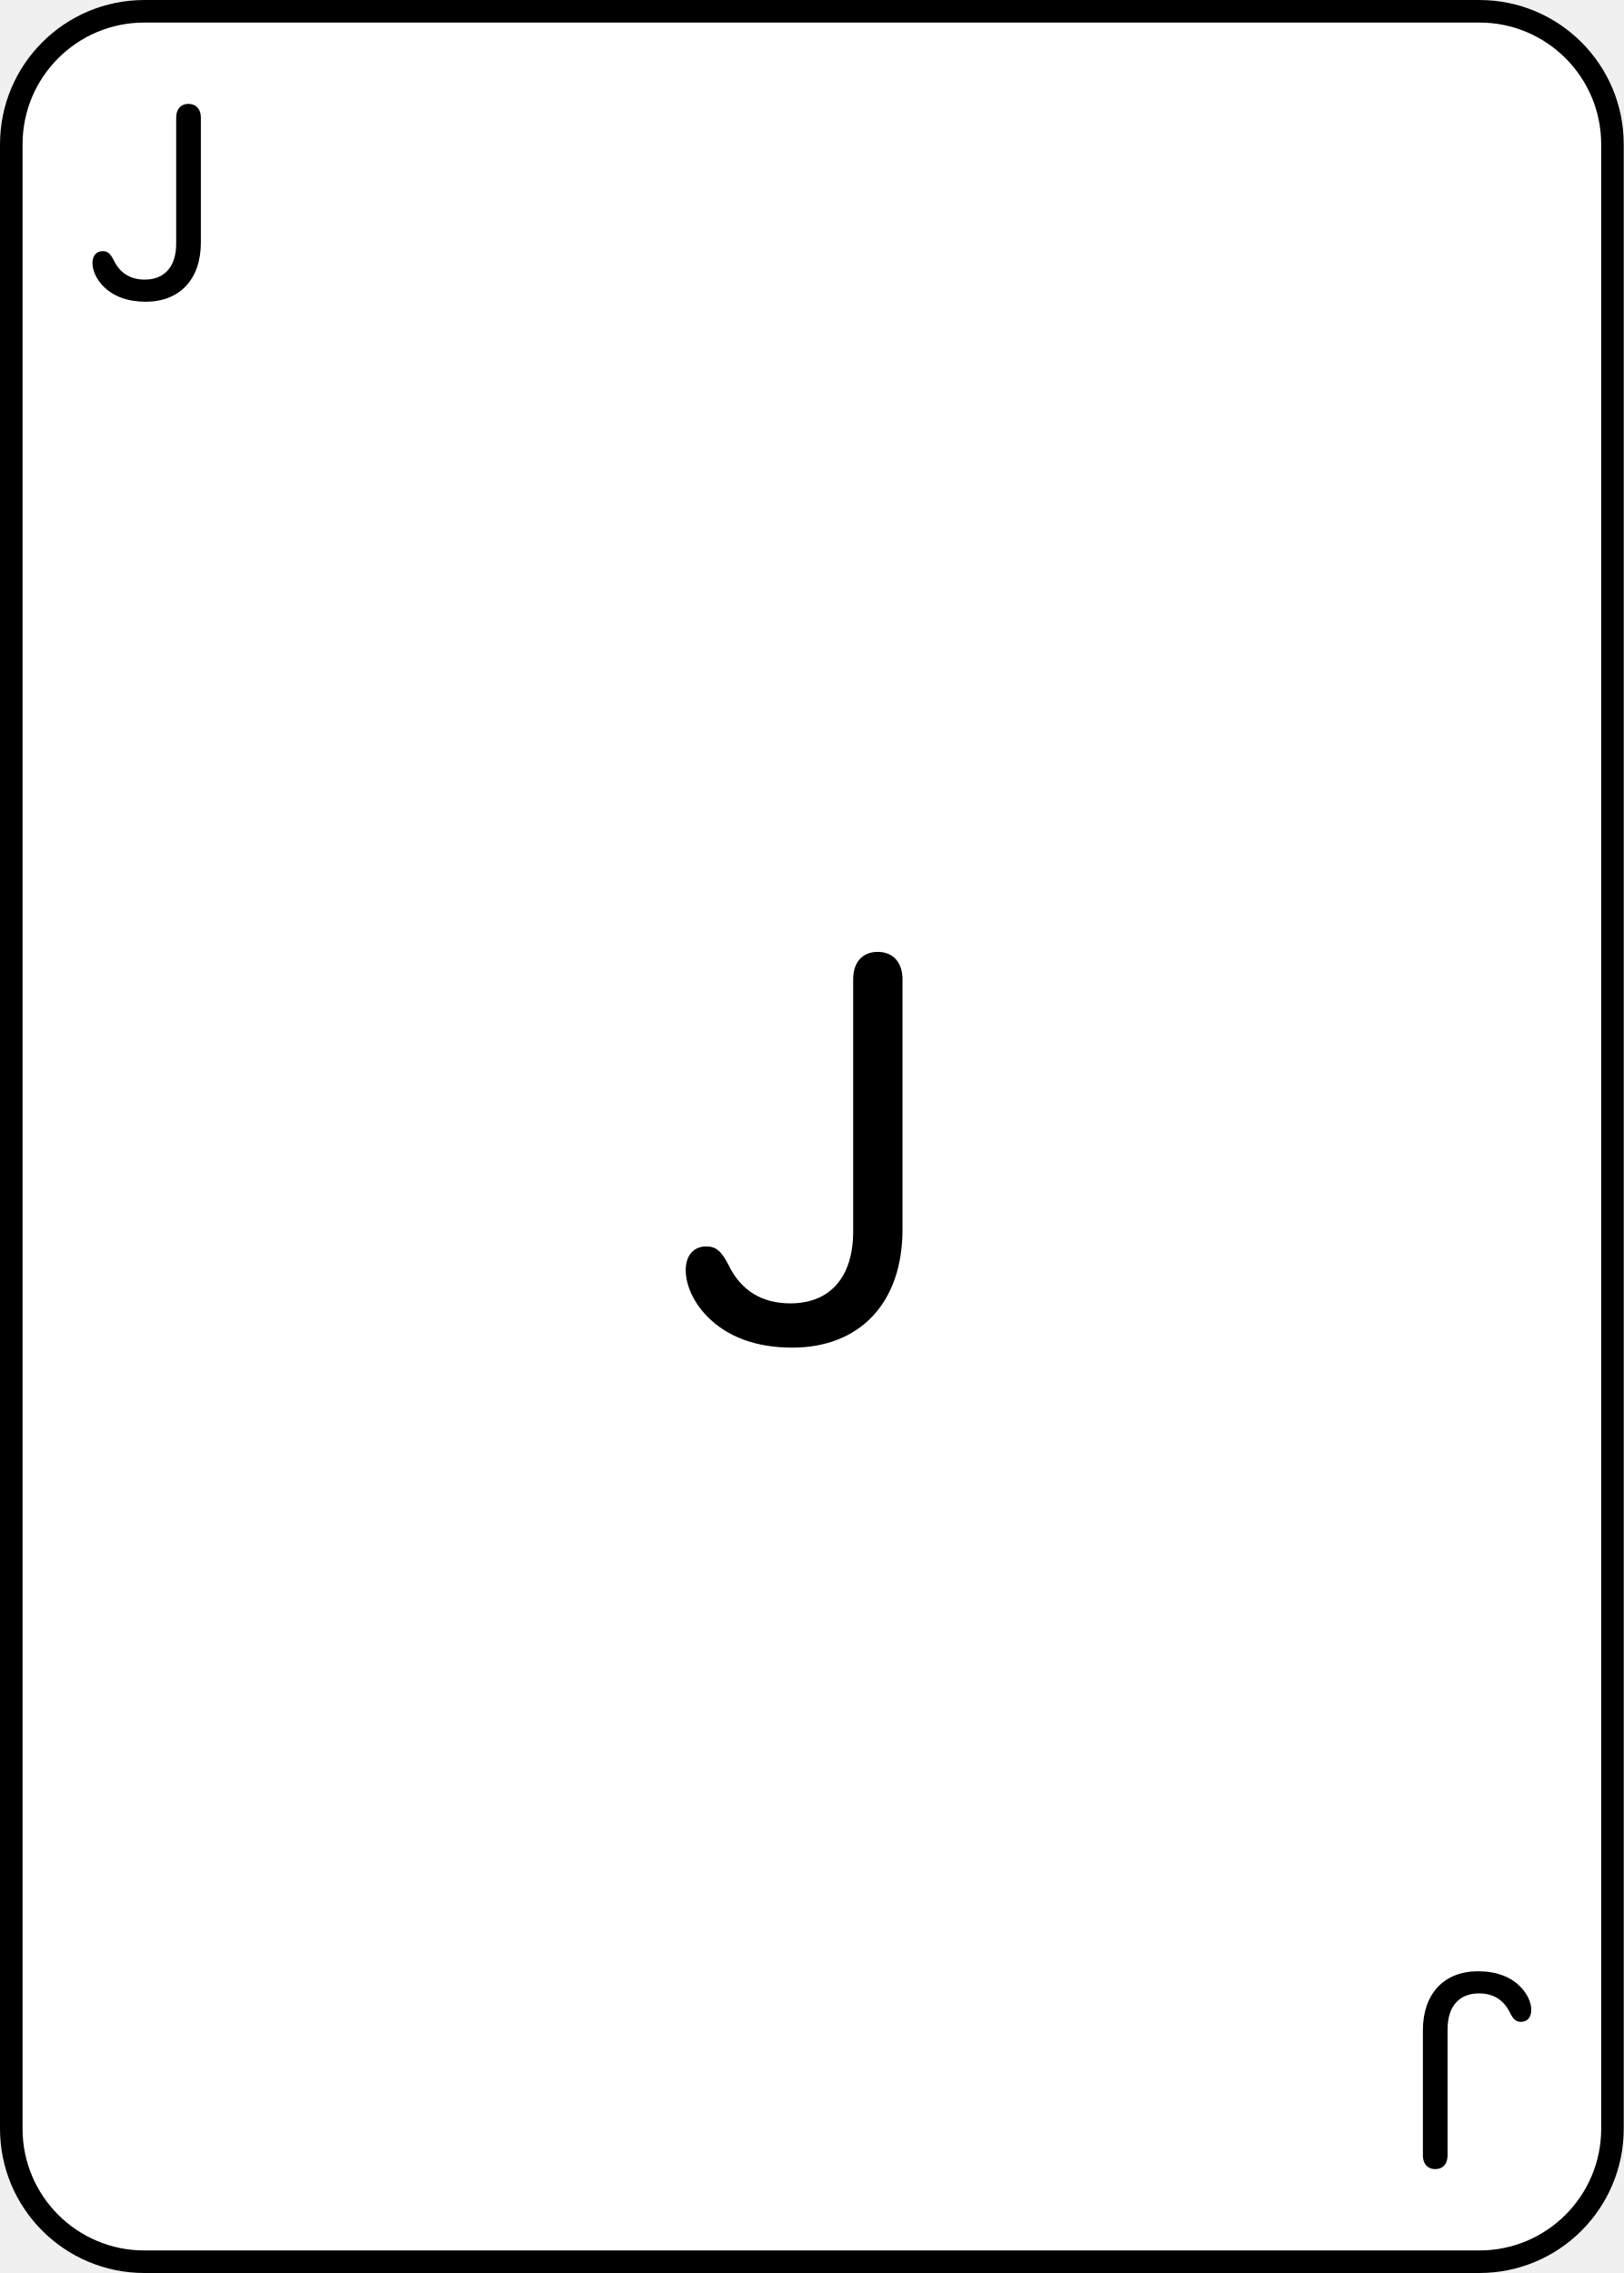
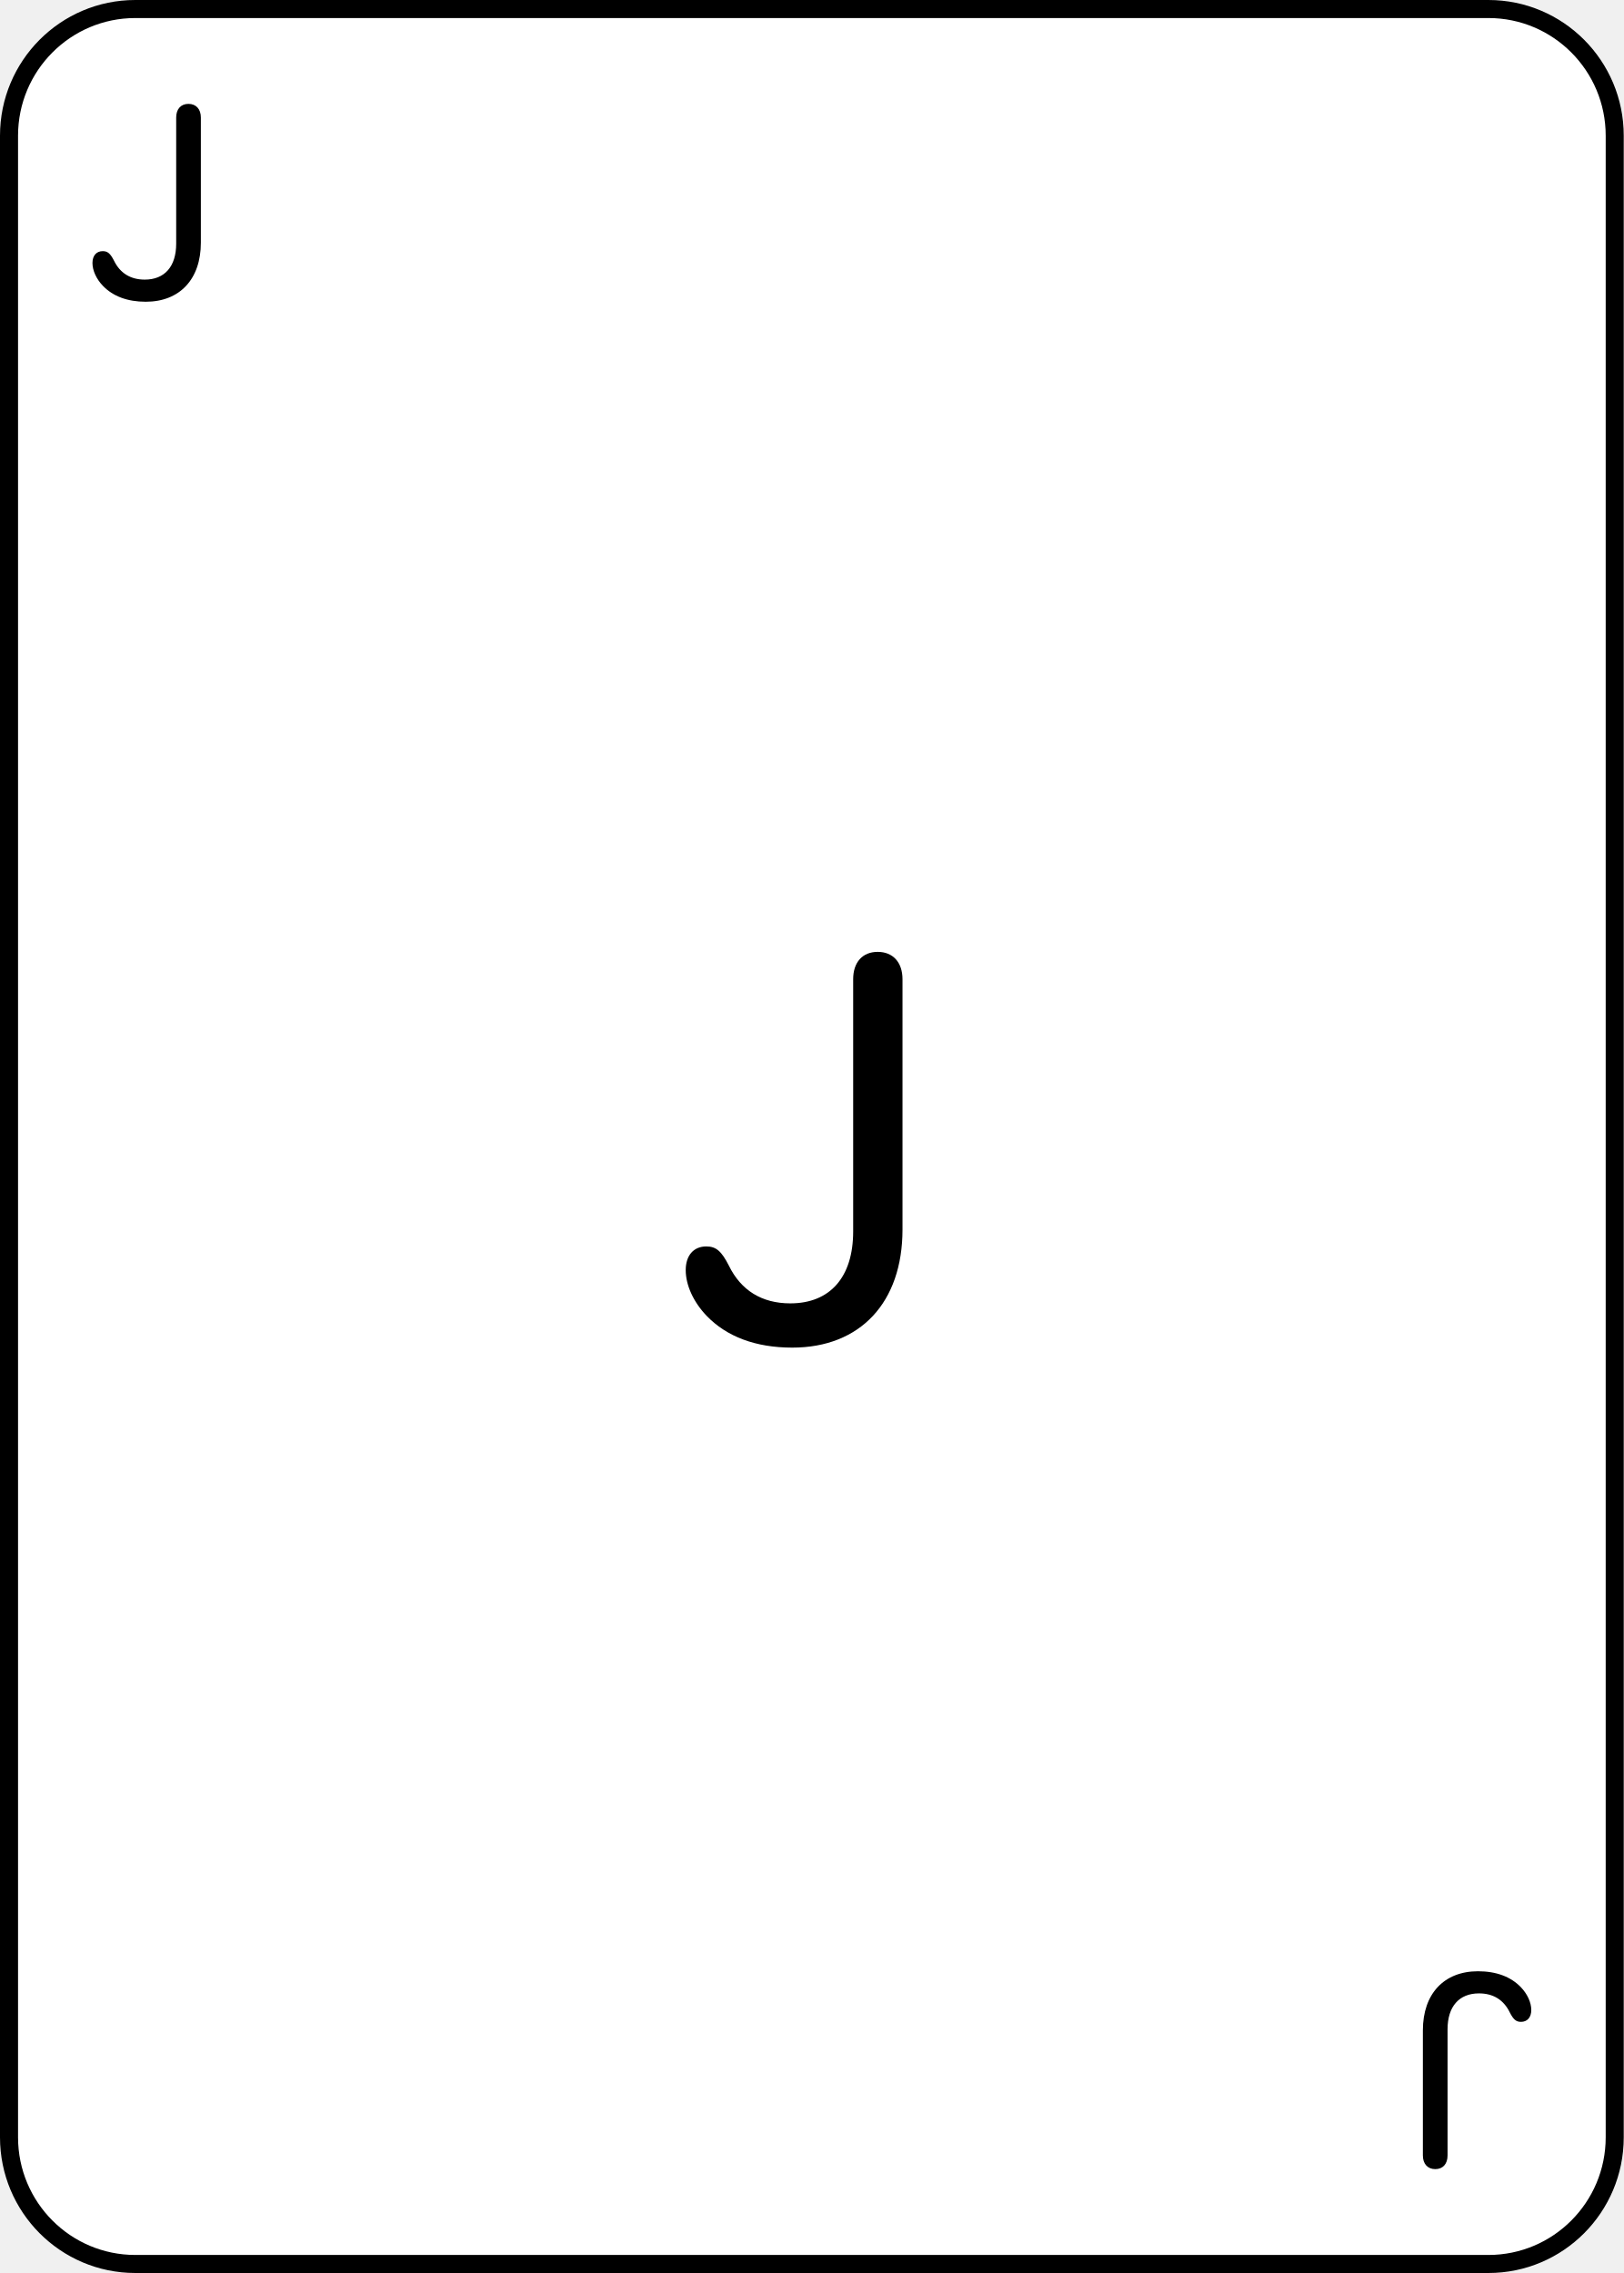
- <svg xmlns="http://www.w3.org/2000/svg" xmlns:ns1="http://vectornator.io" xmlns:xlink="http://www.w3.org/1999/xlink" height="100%" stroke-miterlimit="10" style="fill-rule:nonzero;clip-rule:evenodd;stroke-linecap:round;stroke-linejoin:round;" version="1.1" viewBox="0 0 180 252" width="100%" xml:space="preserve">
+ <svg xmlns="http://www.w3.org/2000/svg" xmlns:ns1="http://vectornator.io" height="100%" stroke-miterlimit="10" style="fill-rule:nonzero;clip-rule:evenodd;stroke-linecap:round;stroke-linejoin:round;" version="1.1" viewBox="0 0 180 252" width="100%" xml:space="preserve">
  <defs>
-     <path d="M16 0L164 0C172.837 0 180 7.163 180 16L180 236C180 244.837 172.837 252 164 252L16 252C7.163 252 0 244.837 0 236L0 16C0 7.163 7.163 0 16 0Z" id="Fill" />
    <clipPath id="TextBounds">
      <rect height="39" width="18.078" x="8.203" y="3" />
    </clipPath>
    <clipPath id="TextBounds_2">
      <rect height="39" width="18.078" x="153.719" y="210" />
    </clipPath>
    <clipPath id="TextBounds_3">
      <rect height="77" width="33.156" x="73.422" y="87.5" />
    </clipPath>
  </defs>
  <g id="Layer-1" ns1:layerName="Layer 1">
-     <g opacity="1">
-       <use fill="#ffffff" fill-rule="nonzero" stroke="none" xlink:href="#Fill" />
-       <mask height="252" id="StrokeMask" maskUnits="userSpaceOnUse" width="180" x="0" y="0">
-         <rect fill="#000000" height="252" stroke="none" width="180" x="0" y="0" />
-         <use fill="#ffffff" fill-rule="evenodd" stroke="none" xlink:href="#Fill" />
-       </mask>
-       <use fill="none" mask="url(#StrokeMask)" stroke="#000000" stroke-linecap="round" stroke-linejoin="round" stroke-width="5" xlink:href="#Fill" />
-     </g>
+     <path d="M16 0L164 0C172.837 0 180 7.163 180 16L180 236C180 244.837 172.837 252 164 252L16 252C7.163 252 0 244.837 0 236L0 16C0 7.163 7.163 0 16 0Z" fill="#ffffff" fill-rule="nonzero" opacity="1" stroke="none" />
    <path clip-path="url(#TextBounds)" d="M19.531 13.031L19.531 27.016C19.531 29.547 18.25 31 16.047 31C14.469 31 13.312 30.281 12.641 28.906C12.234 28.109 11.938 27.844 11.391 27.844C10.688 27.844 10.25 28.344 10.25 29.156C10.25 30 10.688 30.938 11.406 31.688C12.516 32.844 14.125 33.453 16.156 33.453C19.922 33.453 22.266 30.953 22.266 26.906L22.266 13.031C22.266 12.094 21.734 11.516 20.891 11.516C20.047 11.516 19.531 12.094 19.531 13.031Z" fill="#000000" opacity="1" stroke="none" />
    <path clip-path="url(#TextBounds_2)" d="M160.469 238.969L160.469 224.984C160.469 222.453 161.75 221 163.953 221C165.531 221 166.688 221.719 167.359 223.094C167.766 223.891 168.062 224.156 168.609 224.156C169.312 224.156 169.75 223.656 169.75 222.844C169.75 222 169.312 221.062 168.594 220.312C167.484 219.156 165.875 218.547 163.844 218.547C160.078 218.547 157.734 221.047 157.734 225.094L157.734 238.969C157.734 239.906 158.266 240.484 159.109 240.484C159.953 240.484 160.469 239.906 160.469 238.969Z" fill="#000000" opacity="1" stroke="none" />
    <path clip-path="url(#TextBounds_3)" d="M94.578 108.562L94.578 136.531C94.578 141.594 92.016 144.5 87.609 144.5C84.453 144.5 82.141 143.062 80.797 140.312C79.984 138.719 79.391 138.188 78.297 138.188C76.891 138.188 76.016 139.188 76.016 140.812C76.016 142.5 76.891 144.375 78.328 145.875C80.547 148.188 83.766 149.406 87.828 149.406C95.359 149.406 100.047 144.406 100.047 136.312L100.047 108.562C100.047 106.688 98.984 105.531 97.297 105.531C95.609 105.531 94.578 106.688 94.578 108.562Z" fill="#000000" opacity="1" stroke="none" />
+     <path d="M15 1L165 1C172.732 1 179 7.288 179 15.045L179 236.955C179 244.712 172.732 251 165 251L15 251C7.268 251 1 244.712 1 236.955L1 15.045C1 7.288 7.268 1 15 1Z" fill="none" opacity="1" stroke="#000000" stroke-linecap="round" stroke-linejoin="round" stroke-width="2" />
  </g>
</svg>
